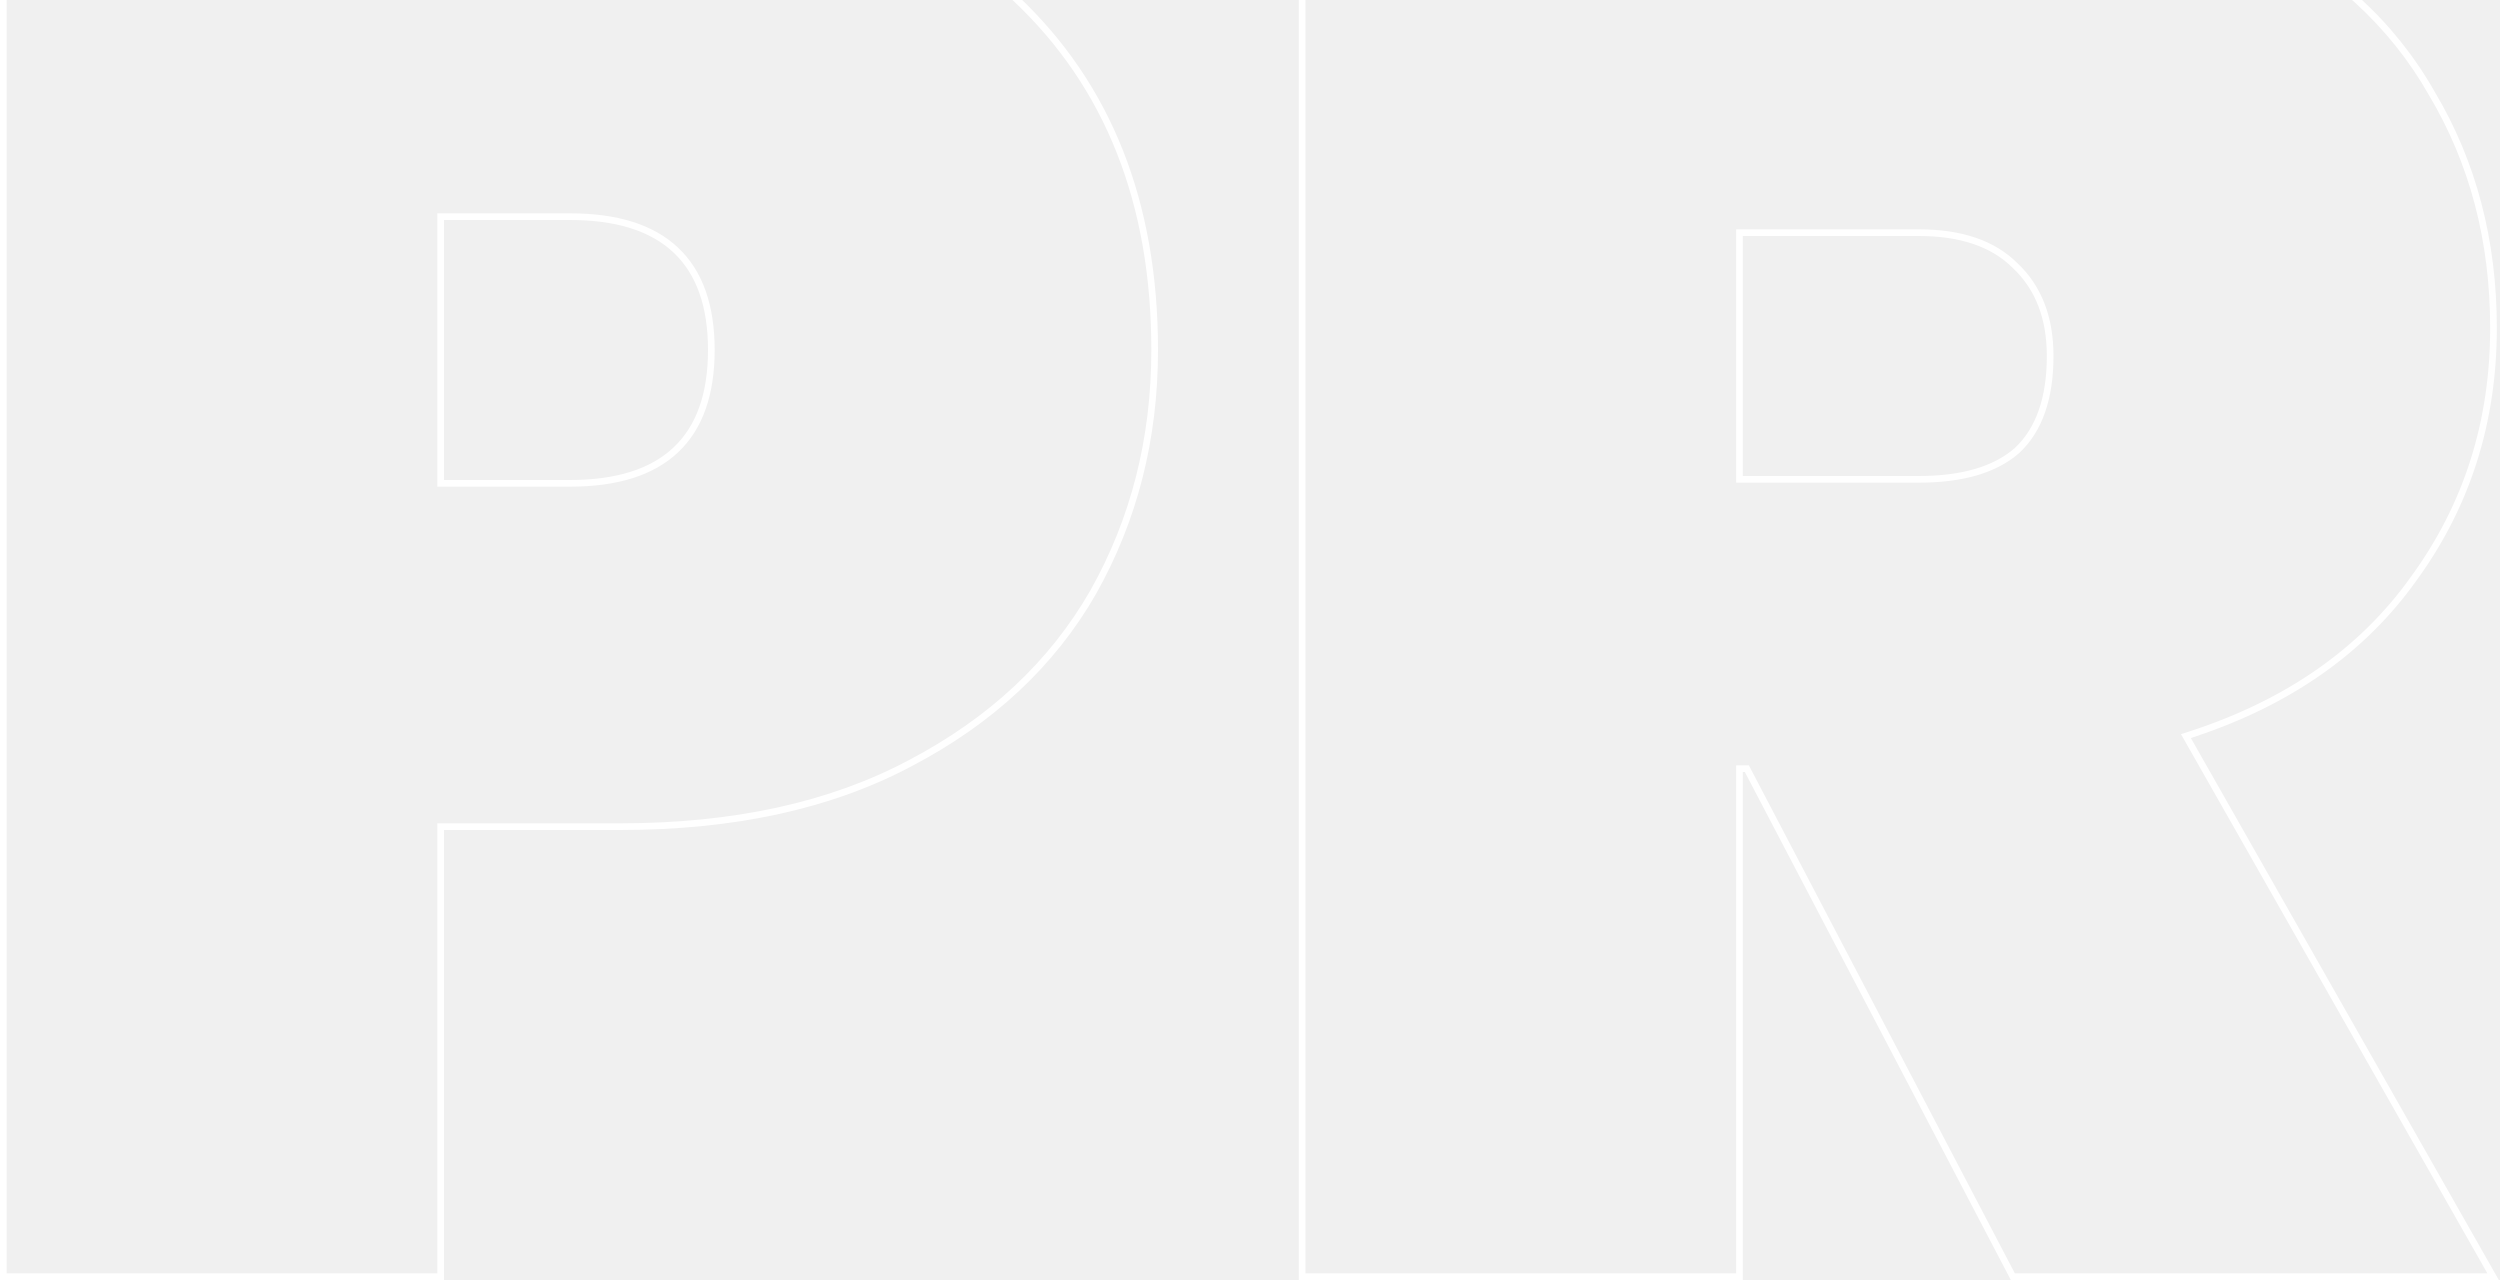
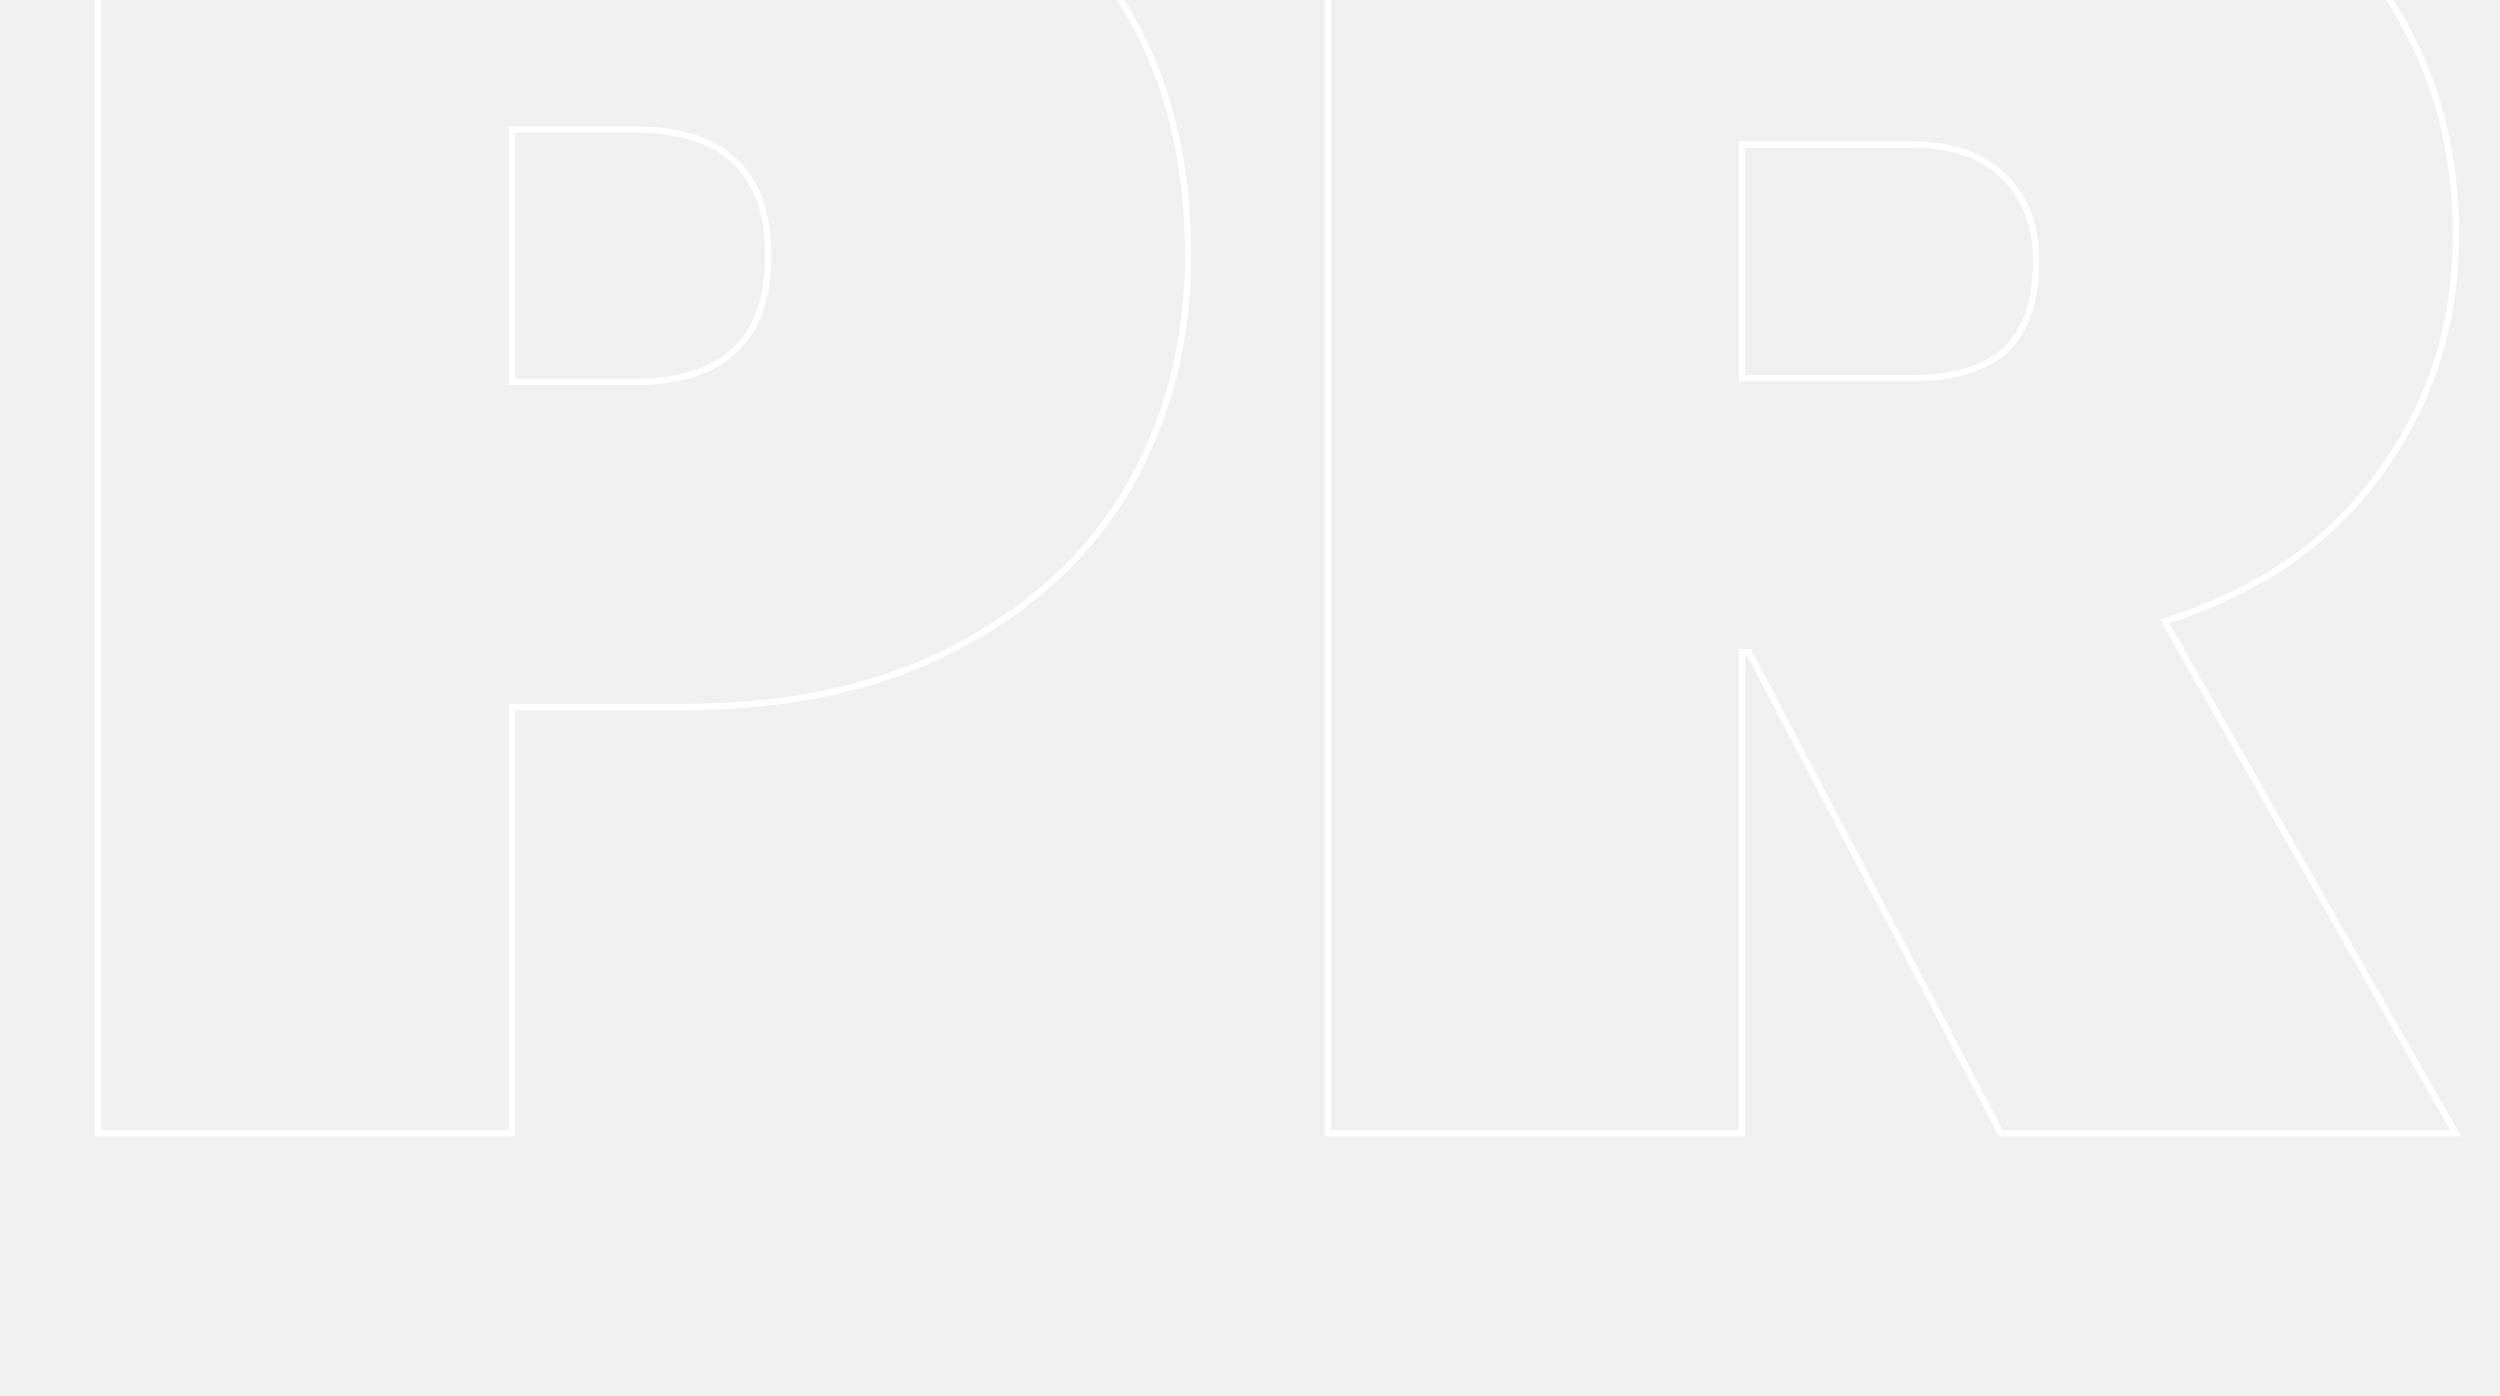
- <svg xmlns="http://www.w3.org/2000/svg" width="750" height="384" viewBox="0 0 750 384" fill="none">
-   <mask id="path-1-inside-1_7603_2967" fill="white">
-     <path d="M347.4 105C347.4 131.8 341.2 156.2 328.8 178.2C316.4 199.8 298 217 273.6 229.8C249.6 242.6 220.4 249 186 249H133.2V384H4.47035e-07V-40.8H186C238 -40.8 277.8 -27.6 305.4 -1.2C333.4 25.2 347.4 60.6 347.4 105ZM171 144C198.6 144 212.4 131 212.4 105C212.4 79 198.6 66 171 66H133.2V144H171ZM603.248 384L523.448 231.6H522.848V384H389.648V-40.8H587.648C622.048 -40.8 651.448 -34.6 675.848 -22.2C700.248 -10.2 718.448 6.4 730.448 27.6C742.848 48.4 749.048 72 749.048 98.4C749.048 126.8 741.048 152 725.048 174C709.448 196 686.848 211.8 657.248 221.4L749.648 384H603.248ZM522.848 142.8H575.648C588.448 142.8 598.048 140 604.448 134.4C610.848 128.4 614.048 119.2 614.048 106.8C614.048 95.6 610.648 86.8 603.848 80.4C597.448 74 588.048 70.8 575.648 70.8H522.848V142.8Z" />
-   </mask>
-   <path d="M328.8 178.2L330.535 179.196L330.538 179.189L330.542 179.182L328.8 178.2ZM273.6 229.8L272.671 228.029L272.659 228.035L273.6 229.8ZM133.2 249V247H131.2V249H133.2ZM133.2 384V386H135.2V384H133.2ZM0 384H-2V386H0V384ZM0 -40.8V-42.8H-2V-40.8H0ZM305.4 -1.2L304.018 0.245L304.023 0.25L304.028 0.255L305.4 -1.2ZM133.2 66V64H131.2V66H133.2ZM133.2 144H131.2V146H133.2V144ZM345.4 105C345.4 131.478 339.278 155.536 327.058 177.218L330.542 179.182C343.122 156.864 349.4 132.122 349.4 105H345.4ZM327.066 177.204C314.875 198.44 296.771 215.386 272.671 228.029L274.529 231.571C299.229 218.614 317.925 201.16 330.535 179.196L327.066 177.204ZM272.659 228.035C249.015 240.645 220.157 247 186 247V251C220.643 251 250.185 244.555 274.541 231.565L272.659 228.035ZM186 247H133.2V251H186V247ZM131.2 249V384H135.2V249H131.2ZM133.2 382H0V386H133.2V382ZM2 384V-40.8H-2V384H2ZM0 -38.8H186V-42.8H0V-38.8ZM186 -38.8C237.675 -38.8 276.907 -25.686 304.018 0.245L306.782 -2.645C278.693 -29.514 238.325 -42.8 186 -42.8V-38.8ZM304.028 0.255C331.564 26.218 345.4 61.058 345.4 105H349.4C349.4 60.142 335.236 24.182 306.772 -2.655L304.028 0.255ZM171 146C185.08 146 196.011 142.686 203.421 135.706C210.854 128.704 214.4 118.34 214.4 105H210.4C210.4 117.66 207.046 126.796 200.679 132.794C194.289 138.814 184.52 142 171 142V146ZM214.4 105C214.4 91.66 210.854 81.296 203.421 74.294C196.011 67.314 185.08 64 171 64V68C184.52 68 194.289 71.186 200.679 77.206C207.046 83.204 210.4 92.34 210.4 105H214.4ZM171 64H133.2V68H171V64ZM131.2 66V144H135.2V66H131.2ZM133.2 146H171V142H133.2V146ZM603.248 384L601.477 384.928L602.038 386H603.248V384ZM523.448 231.6L525.22 230.672L524.659 229.6H523.448V231.6ZM522.848 231.6V229.6H520.848V231.6H522.848ZM522.848 384V386H524.848V384H522.848ZM389.648 384H387.648V386H389.648V384ZM389.648 -40.8V-42.8H387.648V-40.8H389.648ZM675.848 -22.2L674.942 -20.417L674.954 -20.411L674.966 -20.405L675.848 -22.2ZM730.448 27.6L728.708 28.585L728.719 28.605L728.731 28.624L730.448 27.6ZM725.048 174L723.431 172.824L723.424 172.833L723.417 172.843L725.048 174ZM657.248 221.4L656.631 219.498L654.297 220.255L655.51 222.388L657.248 221.4ZM749.648 384V386H753.085L751.387 383.012L749.648 384ZM522.848 142.8H520.848V144.8H522.848V142.8ZM604.448 134.4L605.765 135.905L605.791 135.883L605.816 135.859L604.448 134.4ZM603.848 80.4L602.434 81.814L602.456 81.836L602.478 81.856L603.848 80.4ZM522.848 70.8V68.8H520.848V70.8H522.848ZM605.02 383.072L525.22 230.672L521.677 232.528L601.477 384.928L605.02 383.072ZM523.448 229.6H522.848V233.6H523.448V229.6ZM520.848 231.6V384H524.848V231.6H520.848ZM522.848 382H389.648V386H522.848V382ZM391.648 384V-40.8H387.648V384H391.648ZM389.648 -38.8H587.648V-42.8H389.648V-38.8ZM587.648 -38.8C621.812 -38.8 650.886 -32.642 674.942 -20.417L676.755 -23.983C652.011 -36.558 622.284 -42.8 587.648 -42.8V-38.8ZM674.966 -20.405C699.049 -8.561 716.929 7.775 728.708 28.585L732.189 26.615C719.968 5.025 701.448 -11.839 676.731 -23.995L674.966 -20.405ZM728.731 28.624C740.929 49.087 747.048 72.327 747.048 98.4H751.048C751.048 71.673 744.767 47.713 732.166 26.576L728.731 28.624ZM747.048 98.4C747.048 126.397 739.171 151.181 723.431 172.824L726.666 175.176C742.926 152.819 751.048 127.203 751.048 98.4H747.048ZM723.417 172.843C708.103 194.44 685.887 210.009 656.631 219.498L657.865 223.302C687.81 213.591 710.794 197.56 726.68 175.157L723.417 172.843ZM655.51 222.388L747.91 384.988L751.387 383.012L658.987 220.412L655.51 222.388ZM749.648 382H603.248V386H749.648V382ZM522.848 144.8H575.648V140.8H522.848V144.8ZM575.648 144.8C588.696 144.8 598.855 141.952 605.765 135.905L603.131 132.895C597.242 138.048 588.201 140.8 575.648 140.8V144.8ZM605.816 135.859C612.763 129.346 616.048 119.519 616.048 106.8H612.048C612.048 118.881 608.934 127.454 603.081 132.941L605.816 135.859ZM616.048 106.8C616.048 95.167 612.5 85.796 605.219 78.944L602.478 81.856C608.797 87.804 612.048 96.033 612.048 106.8H616.048ZM605.263 78.986C598.366 72.089 588.378 68.8 575.648 68.8V72.8C587.719 72.8 596.531 75.911 602.434 81.814L605.263 78.986ZM575.648 68.8H522.848V72.8H575.648V68.8ZM520.848 70.8V142.8H524.848V70.8H520.848Z" fill="white" mask="url(#path-1-inside-1_7603_2967)" />
+ <svg xmlns="http://www.w3.org/2000/svg" width="792" height="442" viewBox="0 0 792 442" fill="none">
+   <g clip-path="url(#clip0_10210_4511)">
+     <mask id="path-1-inside-1_10210_4511" fill="white">
+       <path d="M377.4 81C377.4 107.8 371.2 132.2 358.8 154.2C346.4 175.8 328 193 303.6 205.8C279.6 218.6 250.4 225 216 225H163.2V360H30V-64.8H216C268 -64.8 307.8 -51.6 335.4 -25.2C363.4 1.2 377.4 36.6 377.4 81ZM201 120C228.6 120 242.4 107 242.4 81C242.4 55 228.6 42 201 42H163.2V120H201ZM633.248 360L553.448 207.6H552.848V360H419.648V-64.8H617.648C652.048 -64.8 681.448 -58.6 705.848 -46.2C730.248 -34.2 748.448 -17.6 760.448 3.6C772.848 24.4 779.048 48 779.048 74.4C779.048 102.8 771.048 128 755.048 150C739.448 172 716.848 187.8 687.248 197.4L779.648 360H633.248ZM552.848 118.8H605.648C618.448 118.8 628.048 116 634.448 110.4C640.848 104.4 644.048 95.2 644.048 82.8C644.048 71.6 640.648 62.8 633.848 56.4C627.448 50 618.048 46.8 605.648 46.8H552.848V118.8Z" />
+     </mask>
+     <path d="M358.8 154.2L360.535 155.196L360.538 155.189L360.542 155.182L358.8 154.2ZM303.6 205.8L302.671 204.029L302.659 204.035L303.6 205.8ZM163.2 225V223H161.2V225H163.2ZM163.2 360V362H165.2V360H163.2ZM30 360H28V362H30V360ZM30 -64.8V-66.8H28V-64.8H30ZM335.4 -25.2L334.018 -23.755L334.023 -23.75L334.028 -23.745L335.4 -25.2ZM163.2 42V40H161.2V42H163.2ZM163.2 120H161.2V122H163.2V120ZM375.4 81C375.4 107.478 369.278 131.536 357.058 153.218L360.542 155.182C373.122 132.864 379.4 108.122 379.4 81H375.4ZM357.066 153.204C344.875 174.44 326.771 191.386 302.671 204.029L304.529 207.571C329.229 194.614 347.925 177.16 360.535 155.196L357.066 153.204ZM302.659 204.035C279.015 216.645 250.157 223 216 223V227C250.643 227 280.185 220.555 304.541 207.565L302.659 204.035ZM216 223H163.2V227H216V223ZM161.2 225V360H165.2V225H161.2ZM163.2 358H30V362H163.2V358ZM32 360V-64.8H28V360H32ZM30 -62.8H216V-66.8H30V-62.8ZM216 -62.8C267.675 -62.8 306.907 -49.686 334.018 -23.755L336.782 -26.645C308.693 -53.514 268.325 -66.8 216 -66.8V-62.8ZM334.028 -23.745C361.564 2.218 375.4 37.058 375.4 81H379.4C379.4 36.142 365.236 0.182 336.772 -26.655L334.028 -23.745ZM201 122C215.08 122 226.011 118.686 233.421 111.706C240.854 104.704 244.4 94.34 244.4 81H240.4C240.4 93.66 237.046 102.796 230.679 108.794C224.289 114.814 214.52 118 201 118V122ZM244.4 81C244.4 67.66 240.854 57.296 233.421 50.294C226.011 43.313 215.08 40 201 40V44C214.52 44 224.289 47.186 230.679 53.206C237.046 59.204 240.4 68.34 240.4 81H244.4ZM201 40H163.2V44H201V40ZM161.2 42V120H165.2V42H161.2ZM163.2 122H201V118H163.2V122ZM633.248 360L631.477 360.928L632.038 362H633.248V360ZM553.448 207.6L555.22 206.672L554.659 205.6H553.448V207.6ZM552.848 207.6V205.6H550.848V207.6H552.848ZM552.848 360V362H554.848V360H552.848ZM419.648 360H417.648V362H419.648V360ZM419.648 -64.8V-66.8H417.648V-64.8H419.648ZM705.848 -46.2L704.942 -44.417L704.954 -44.411L704.966 -44.405L705.848 -46.2ZM760.448 3.6L758.708 4.585L758.719 4.605L758.731 4.624L760.448 3.6ZM755.048 150L753.431 148.824L753.424 148.833L753.417 148.843L755.048 150ZM687.248 197.4L686.631 195.498L684.297 196.255L685.51 198.388L687.248 197.4ZM779.648 360V362H783.085L781.387 359.012L779.648 360ZM552.848 118.8H550.848V120.8H552.848V118.8ZM634.448 110.4L635.765 111.905L635.791 111.883L635.816 111.859L634.448 110.4ZM633.848 56.4L632.434 57.814L632.456 57.836L632.478 57.856L633.848 56.4ZM552.848 46.8V44.8H550.848V46.8H552.848ZM635.02 359.072L555.22 206.672L551.677 208.528L631.477 360.928L635.02 359.072ZM553.448 205.6H552.848V209.6H553.448V205.6ZM550.848 207.6V360H554.848V207.6H550.848ZM552.848 358H419.648V362H552.848V358ZM421.648 360V-64.8H417.648V360H421.648ZM419.648 -62.8H617.648V-66.8H419.648V-62.8ZM617.648 -62.8C651.812 -62.8 680.886 -56.642 704.942 -44.417L706.755 -47.983C682.011 -60.558 652.284 -66.8 617.648 -66.8V-62.8ZM704.966 -44.405C729.049 -32.561 746.929 -16.225 758.708 4.585L762.189 2.615C749.968 -18.975 731.448 -35.839 706.731 -47.995L704.966 -44.405ZM758.731 4.624C770.929 25.087 777.048 48.327 777.048 74.4H781.048C781.048 47.673 774.767 23.713 762.166 2.576L758.731 4.624ZM777.048 74.4C777.048 102.397 769.171 127.181 753.431 148.824L756.666 151.176C772.926 128.819 781.048 103.203 781.048 74.4H777.048ZM753.417 148.843C738.103 170.44 715.887 186.009 686.631 195.498L687.865 199.302C717.81 189.591 740.794 173.56 756.68 151.157L753.417 148.843ZM685.51 198.388L777.91 360.988L781.387 359.012L688.987 196.412L685.51 198.388ZM779.648 358H633.248V362H779.648V358ZM552.848 120.8H605.648V116.8H552.848V120.8ZM605.648 120.8C618.696 120.8 628.855 117.952 635.765 111.905L633.131 108.895C627.242 114.048 618.201 116.8 605.648 116.8V120.8ZM635.816 111.859C642.763 105.346 646.048 95.519 646.048 82.8H642.048C642.048 94.881 638.934 103.454 633.081 108.941L635.816 111.859ZM646.048 82.8C646.048 71.167 642.5 61.796 635.219 54.944L632.478 57.856C638.797 63.804 642.048 72.033 642.048 82.8H646.048ZM635.263 54.986C628.366 48.089 618.378 44.8 605.648 44.8V48.8C617.719 48.8 626.531 51.911 632.434 57.814L635.263 54.986ZM605.648 44.8H552.848V48.8H605.648V44.8ZM550.848 46.8V118.8H554.848V46.8H550.848Z" fill="white" mask="url(#path-1-inside-1_10210_4511)" />
+   </g>
+   <defs>
+     <clipPath id="clip0_10210_4511">
+       <rect width="792" height="442" fill="white" />
+     </clipPath>
+   </defs>
</svg>
